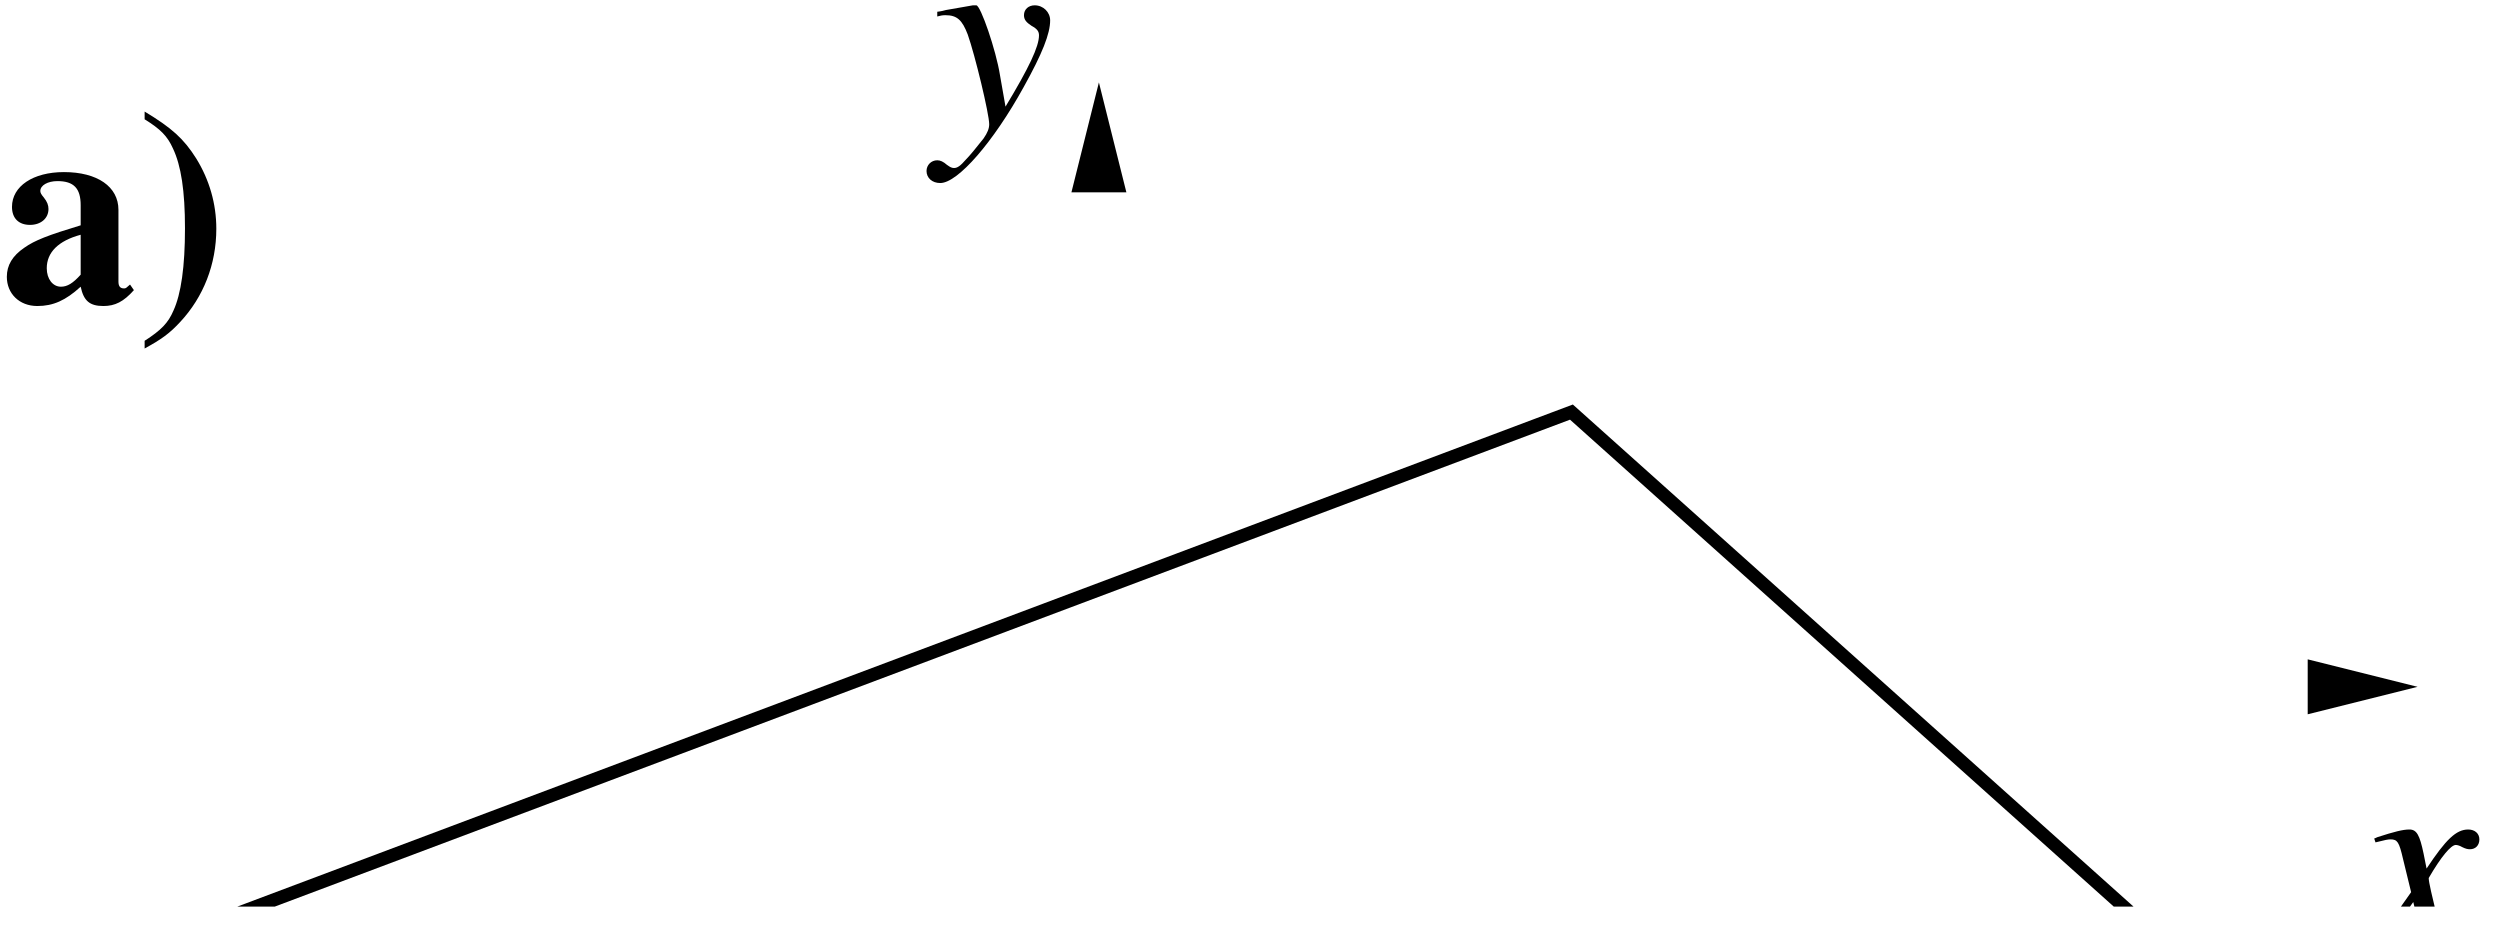
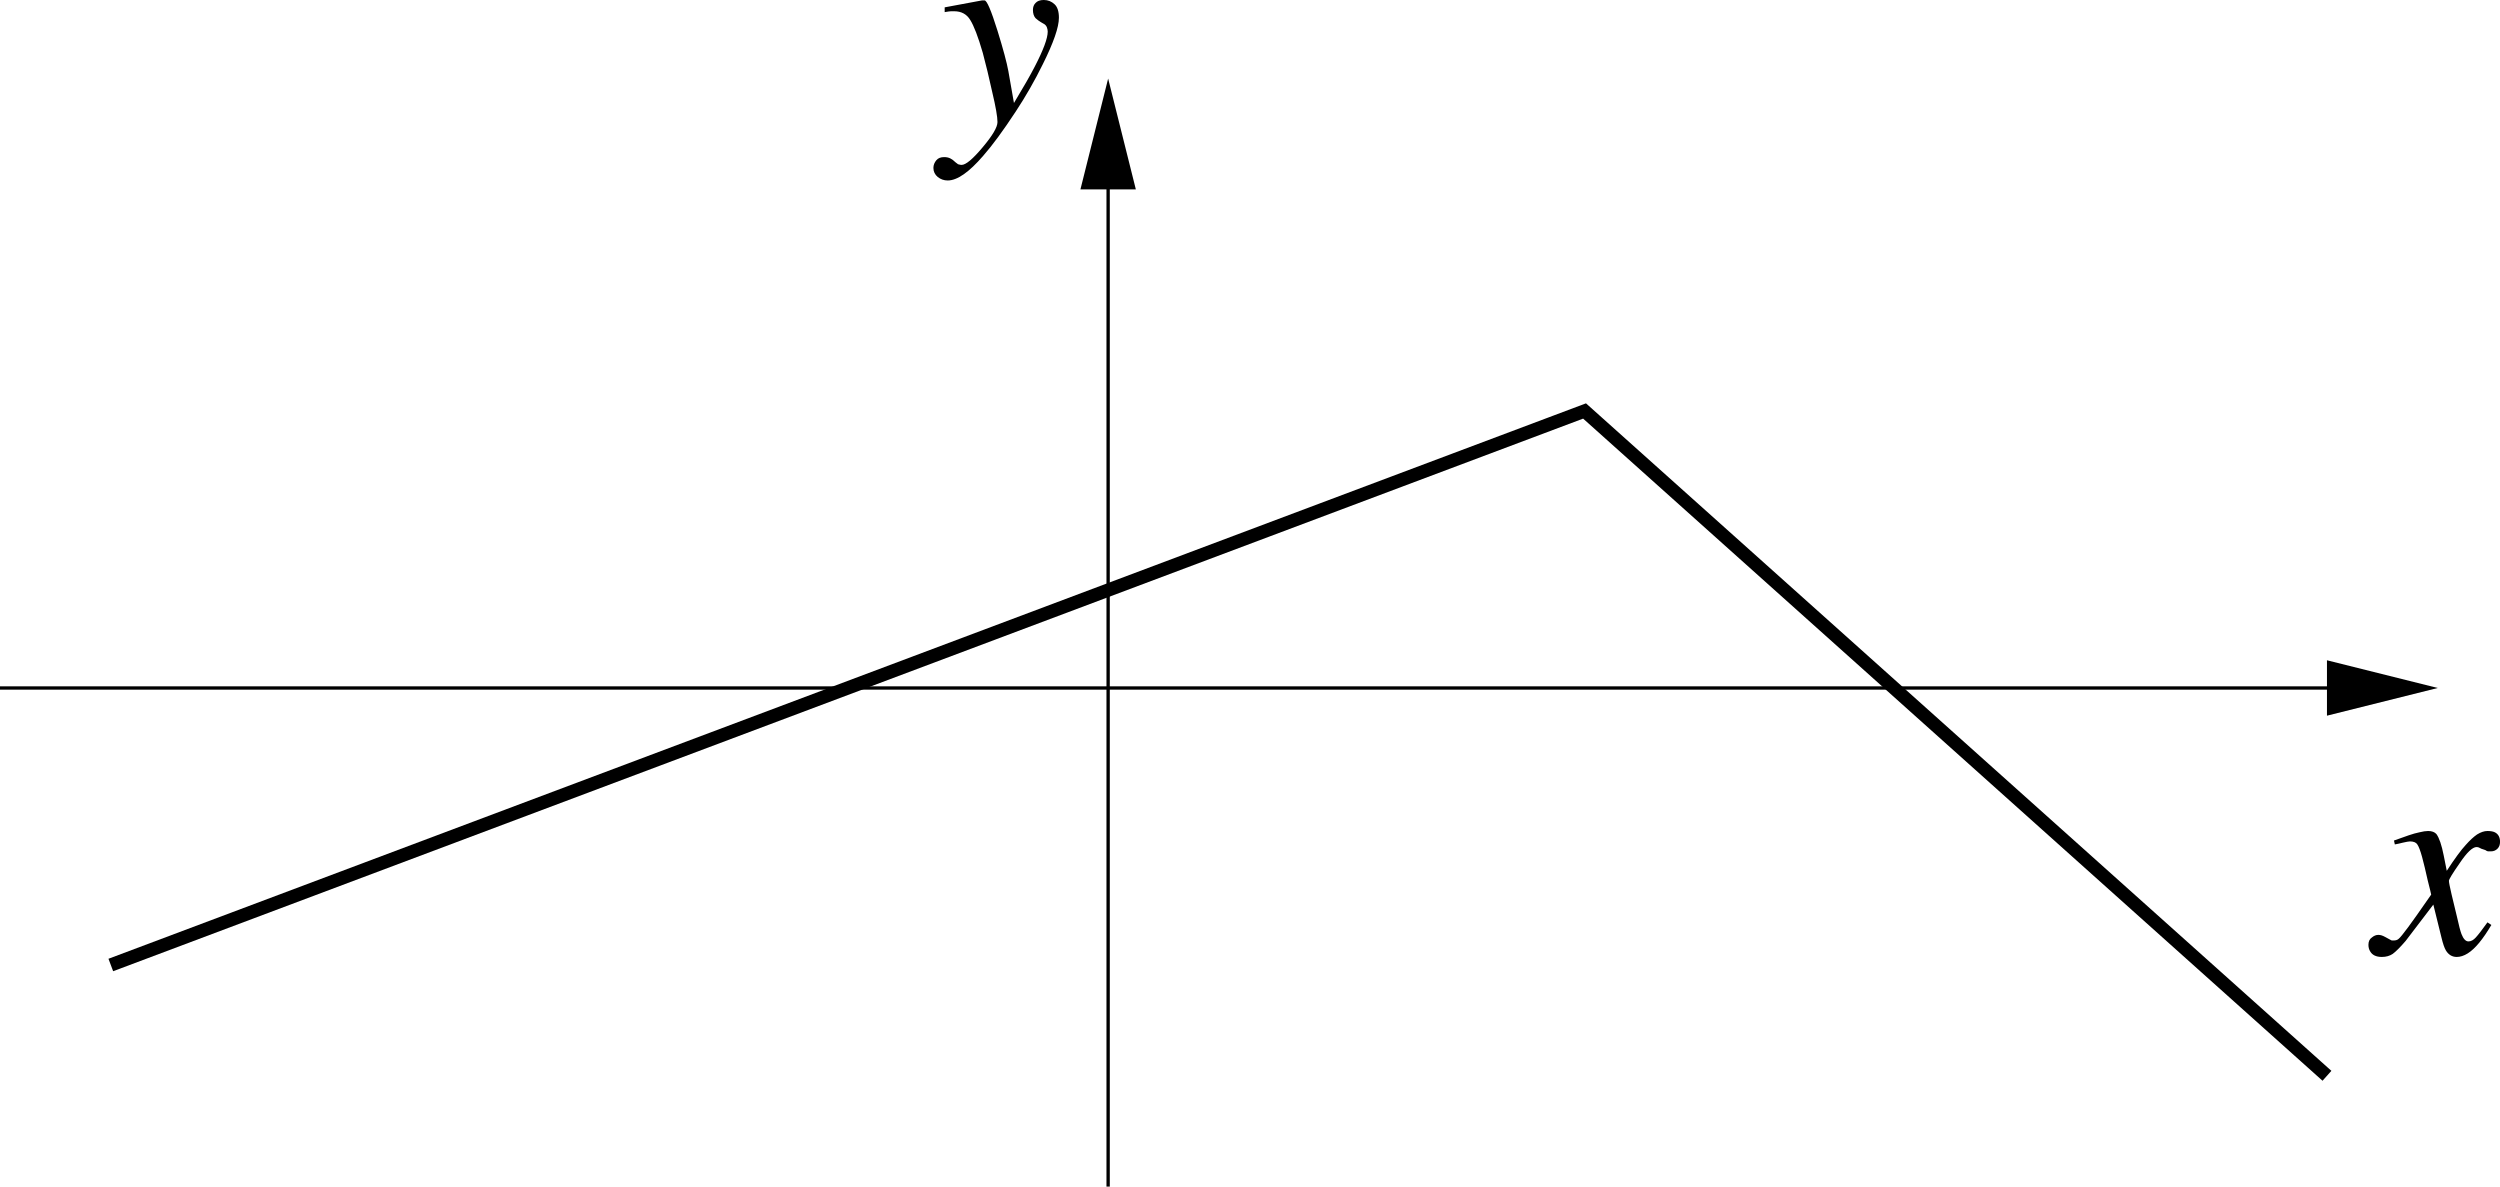
- <svg xmlns="http://www.w3.org/2000/svg" version="1.1" id="svg1" width="121.333" height="45.333" viewBox="0 0 121.333 45.333">
-   <defs id="defs1">
-     <clipPath clipPathUnits="userSpaceOnUse" id="clipPath1">
-       <path d="M 0,0 H 23840.001 V 33700.001 H 0 Z" id="path1" />
+ <svg xmlns="http://www.w3.org/2000/svg" xmlns:xlink="http://www.w3.org/1999/xlink" width="90.251pt" height="42.837pt" viewBox="0 0 90.251 42.837" version="1.1" id="svg14">
+   <defs id="defs7">
+     <g id="g4">
+       <g id="glyph-0-0">
+         <path d="m -0.281,-0.328 c 0,-0.125 0.043,-0.211 0.125,-0.266 0.074,-0.062 0.152,-0.094 0.234,-0.094 0.039,0 0.078,0.008 0.109,0.016 0.039,0.012 0.086,0.031 0.141,0.062 L 0.5,-0.516 c 0.02,0.012 0.039,0.023 0.062,0.031 0.02,0 0.039,0 0.062,0 0.082,0 0.145,-0.02 0.188,-0.062 0.051,-0.039 0.164,-0.18 0.344,-0.422 0.125,-0.164 0.398,-0.555 0.828,-1.172 0,-0.02 -0.043,-0.191 -0.125,-0.516 C 1.785,-2.988 1.719,-3.27 1.656,-3.5 1.594,-3.727 1.535,-3.879 1.484,-3.953 1.441,-4.023 1.352,-4.062 1.219,-4.062 c -0.043,0 -0.133,0.016 -0.266,0.047 -0.086,0.023 -0.18,0.043 -0.281,0.062 l -0.031,-0.141 0.531,-0.188 C 1.316,-4.332 1.445,-4.367 1.562,-4.391 1.688,-4.422 1.789,-4.438 1.875,-4.438 c 0.133,0 0.234,0.039 0.297,0.109 0.102,0.137 0.191,0.398 0.266,0.781 L 2.547,-3 c 0.289,-0.445 0.52,-0.758 0.688,-0.938 0.145,-0.164 0.281,-0.289 0.406,-0.375 0.133,-0.082 0.258,-0.125 0.375,-0.125 0.113,0 0.203,0.016 0.266,0.047 0.125,0.062 0.188,0.18 0.188,0.344 0,0.105 -0.031,0.188 -0.094,0.25 -0.062,0.062 -0.141,0.094 -0.234,0.094 -0.043,0 -0.078,0 -0.109,0 C 4,-3.711 3.969,-3.727 3.938,-3.75 L 3.797,-3.797 C 3.766,-3.816 3.734,-3.832 3.703,-3.844 3.672,-3.852 3.645,-3.859 3.625,-3.859 c -0.148,0 -0.352,0.195 -0.609,0.578 -0.262,0.375 -0.391,0.59 -0.391,0.641 0,0.055 0.031,0.215 0.094,0.484 0.062,0.262 0.129,0.543 0.203,0.844 0.062,0.281 0.113,0.48 0.156,0.594 0.07,0.18 0.156,0.266 0.25,0.266 0.094,0 0.18,-0.047 0.266,-0.141 0.094,-0.102 0.234,-0.285 0.422,-0.547 l 0.141,0.094 c -0.148,0.25 -0.293,0.465 -0.438,0.641 C 3.438,-0.062 3.164,0.109 2.906,0.109 2.738,0.109 2.609,0.027 2.516,-0.125 2.461,-0.219 2.41,-0.367 2.359,-0.578 L 2.062,-1.781 l -1,1.312 C 0.863,-0.238 0.707,-0.082 0.594,0 0.488,0.07 0.359,0.109 0.203,0.109 c -0.207,0 -0.348,-0.07 -0.422,-0.203 -0.039,-0.062 -0.062,-0.141 -0.062,-0.234 z m 0,0" id="path1" />
+       </g>
+       <g id="glyph-0-1">
+         <path d="m -0.266,1.625 c 0,-0.105 0.039,-0.199 0.109,-0.281 C -0.094,1.27 0,1.234 0.125,1.234 c 0.082,0 0.156,0.016 0.219,0.047 0.062,0.031 0.125,0.078 0.188,0.141 L 0.594,1.469 C 0.613,1.488 0.633,1.5 0.656,1.5 0.688,1.508 0.719,1.516 0.75,1.516 c 0.156,0 0.41,-0.215 0.766,-0.641 0.352,-0.418 0.531,-0.719 0.531,-0.906 0,-0.188 -0.062,-0.547 -0.188,-1.078 C 1.742,-1.641 1.629,-2.113 1.516,-2.531 1.348,-3.113 1.195,-3.508 1.062,-3.719 c -0.125,-0.207 -0.32,-0.312 -0.578,-0.312 -0.023,0 -0.059,0 -0.109,0 -0.043,0 -0.121,0.012 -0.234,0.031 v -0.172 l 1.344,-0.25 h 0.094 c 0.082,-0.008 0.238,0.355 0.469,1.094 0.207,0.668 0.336,1.152 0.391,1.453 l 0.203,1.156 c 0.344,-0.57 0.594,-1.008 0.75,-1.312 0.312,-0.602 0.469,-1.023 0.469,-1.266 0,-0.051 -0.012,-0.102 -0.031,-0.156 C 3.805,-3.516 3.758,-3.562 3.688,-3.594 L 3.609,-3.641 c -0.055,-0.031 -0.117,-0.078 -0.188,-0.141 -0.062,-0.07 -0.094,-0.172 -0.094,-0.297 0,-0.102 0.031,-0.188 0.094,-0.25 0.062,-0.07 0.16,-0.109 0.297,-0.109 0.156,0 0.285,0.055 0.391,0.156 0.102,0.094 0.156,0.258 0.156,0.484 0,0.344 -0.195,0.902 -0.578,1.672 C 3.395,-1.531 3.066,-0.957 2.703,-0.406 2.254,0.277 1.863,0.812 1.531,1.188 1.02,1.781 0.594,2.078 0.25,2.078 c -0.137,0 -0.254,-0.043 -0.359,-0.125 C -0.211,1.867 -0.266,1.758 -0.266,1.625 Z m 0,0" id="path2" />
+       </g>
+       <g id="glyph-1-0">
+         <path d="m 2.188,-0.578 c 0.164,0 0.316,-0.047 0.453,-0.141 0.082,-0.062 0.176,-0.148 0.281,-0.266 v -1.469 c -0.262,0.062 -0.496,0.168 -0.703,0.312 -0.344,0.242 -0.516,0.543 -0.516,0.906 0,0.219 0.047,0.387 0.141,0.5 0.102,0.105 0.219,0.156 0.344,0.156 z M 0.25,-0.938 C 0.25,-1.383 0.461,-1.738 0.891,-2 1.328,-2.258 2.008,-2.523 2.938,-2.797 V -3.531 c 0,-0.289 -0.062,-0.504 -0.188,-0.641 -0.125,-0.145 -0.352,-0.219 -0.672,-0.219 -0.18,0 -0.324,0.039 -0.438,0.109 -0.117,0.062 -0.172,0.141 -0.172,0.234 0,0.043 0.004,0.078 0.016,0.109 0.02,0.023 0.039,0.047 0.062,0.078 l 0.062,0.062 c 0.039,0.055 0.078,0.117 0.109,0.188 0.031,0.062 0.047,0.133 0.047,0.203 0,0.199 -0.07,0.352 -0.203,0.453 -0.125,0.094 -0.266,0.141 -0.422,0.141 -0.199,0 -0.367,-0.055 -0.5,-0.172 C 0.504,-3.098 0.438,-3.258 0.438,-3.469 c 0,-0.383 0.18,-0.688 0.547,-0.906 0.363,-0.227 0.805,-0.344 1.328,-0.344 0.57,0 1.047,0.109 1.422,0.328 0.375,0.219 0.562,0.625 0.562,1.219 V -0.75 c 0,0.074 0.02,0.137 0.062,0.188 0.039,0.043 0.082,0.062 0.125,0.062 0.039,0 0.078,-0.004 0.109,-0.016 0.031,-0.008 0.078,-0.051 0.141,-0.125 l 0.156,0.219 c -0.199,0.23 -0.418,0.387 -0.656,0.469 -0.148,0.062 -0.305,0.094 -0.469,0.094 -0.305,0 -0.523,-0.09 -0.656,-0.266 C 3.035,-0.219 2.977,-0.359 2.938,-0.547 2.664,-0.273 2.352,-0.082 2,0.031 1.789,0.102 1.582,0.141 1.375,0.141 c -0.273,0 -0.527,-0.086 -0.766,-0.25 C 0.367,-0.285 0.25,-0.562 0.25,-0.938 Z m 2.156,-3.797 z m 0,0" id="path3" />
+       </g>
+       <g id="glyph-1-1">
+         <path d="M 2.828,-2.531 C 2.797,-1.832 2.664,-1.219 2.438,-0.688 2.207,-0.164 1.879,0.328 1.453,0.797 1.242,1.016 0.992,1.219 0.703,1.406 0.422,1.594 0.266,1.688 0.234,1.688 V 1.422 C 0.766,1.035 1.117,0.656 1.297,0.281 1.555,-0.301 1.688,-1.27 1.688,-2.625 c 0,-1.363 -0.133,-2.336 -0.391,-2.922 -0.18,-0.363 -0.531,-0.738 -1.062,-1.125 V -6.938 c 0.875,0.48 1.535,1.117 1.984,1.906 0.406,0.742 0.609,1.574 0.609,2.5 z m 0,0" id="path4" />
+       </g>
+     </g>
+     <clipPath id="clip-0">
+       <path clip-rule="nonzero" d="m 44,8 h 1 v 38.918 h -1 z m 0,0" id="path5" />
    </clipPath>
-     <clipPath clipPathUnits="userSpaceOnUse" id="clipPath2">
-       <path d="M -85.78,-1.6 H 2298.22 V -3371.6 H -85.78 Z" id="path2" />
+     <clipPath id="clip-1">
+       <path clip-rule="nonzero" d="M 4,6 H 93 V 46.918 H 4 Z m 0,0" id="path6" />
    </clipPath>
-     <clipPath clipPathUnits="userSpaceOnUse" id="clipPath3">
-       <path d="M 0,0 H 23840.001 V 33700.001 H 0 Z" id="path3" />
-     </clipPath>
-     <clipPath clipPathUnits="userSpaceOnUse" id="clipPath4">
-       <path d="M -6.667,50.667 H 128 V -6.667 H -6.667 Z" id="path4" />
-     </clipPath>
-     <clipPath clipPathUnits="userSpaceOnUse" id="clipPath5">
-       <path d="M -1.333,45.333 H 121.333 V 0 H -1.333 Z" id="path5" />
+     <clipPath id="clip-2">
+       <path clip-rule="nonzero" d="M 2,11 H 96 V 46.918 H 2 Z m 0,0" id="path7" />
    </clipPath>
  </defs>
-   <g id="g1">
-     <g id="g10">
-       <g clip-path="url(#clipPath5)" id="g9">
-         <g clip-path="url(#clipPath4)" id="g8">
-           <path d="m 0,80 h 880 m -40,0 V 90 L 880,80 840,70 v 10 h 40 M 400,-100 v 400 m 0,-40 h -10 l 10,40 10,-40 h -10 v 40" style="fill:#000000;fill-opacity:1;fill-rule:nonzero;stroke:none" transform="matrix(0.1333333,0,0,-0.1333333,0,44)" clip-path="url(#clipPath1)" id="path6" />
-           <text xml:space="preserve" transform="matrix(1.333333,0,0,1.333333,114.3735,46.13333)" clip-path="url(#clipPath2)" id="text8">
-             <tspan style="font-style:italic;font-variant:normal;font-weight:normal;font-size:10px;font-family:Times;writing-mode:lr-tb;fill:#000000;fill-opacity:1;fill-rule:nonzero;stroke:none" x="0" y="0" id="tspan6">x</tspan>
-             <tspan style="font-style:italic;font-variant:normal;font-weight:normal;font-size:10px;font-family:Times;writing-mode:lr-tb;fill:#000000;fill-opacity:1;fill-rule:nonzero;stroke:none" x="-51.82" y="-30" id="tspan7">y</tspan>
-             <tspan style="font-variant:normal;font-weight:700;font-size:10px;font-family:Times;writing-mode:lr-tb;fill:#000000;fill-opacity:1;fill-rule:nonzero;stroke:none" x="-85.78" y="-23.6" id="tspan8">a)</tspan>
-           </text>
-           <path d="M 40,-20 572,180 840,-60" style="fill:none;stroke:#000000;stroke-width:4.8;stroke-linecap:butt;stroke-linejoin:miter;stroke-miterlimit:10;stroke-dasharray:none;stroke-opacity:1" transform="matrix(0.1333333,0,0,-0.1333333,0,44)" clip-path="url(#clipPath3)" id="path8" />
-         </g>
-       </g>
-     </g>
+   <path fill="none" stroke-width="0.12" stroke-linecap="butt" stroke-linejoin="miter" stroke="#000000" stroke-opacity="1" stroke-miterlimit="10" d="M 0,24.837 H 86.402" id="path8" />
+   <g clip-path="url(#clip-0)" id="g9" transform="translate(-4.84375,-3.8587)">
+     <path fill="none" stroke-width="1.2" stroke-linecap="butt" stroke-linejoin="miter" stroke="#000000" stroke-opacity="1" stroke-miterlimit="10" d="m 1289.219,4049.609 v 383.984" transform="matrix(0.1,0,0,-0.1,-84.07422,451.6562)" id="path9" />
+   </g>
+   <g clip-path="url(#clip-1)" id="g10" transform="translate(-4.84375,-3.8587)">
+     <path fill-rule="nonzero" fill="#000000" fill-opacity="1" d="m 4.844,28.695 h 88.004 m -4,0 v -1 l 4,1 -4,1 v -1 h 4 m -48,18 v -40 m 0,4 h -1 l 1,-4 1,4 h -1 v -4" id="path10" />
+   </g>
+   <g fill="#000000" fill-opacity="1" id="g11" transform="translate(-4.84375,-3.8587)">
+     <use xlink:href="#glyph-0-0" x="90.626" y="38.296" id="use10" />
+   </g>
+   <g fill="#000000" fill-opacity="1" id="g12" transform="translate(-4.84375,-3.8587)">
+     <use xlink:href="#glyph-0-1" x="38.806" y="8.296" id="use11" />
+   </g>
+   <g clip-path="url(#clip-2)" id="g14" transform="translate(-4.84375,-3.8587)">
+     <path fill="none" stroke-width="4.8" stroke-linecap="butt" stroke-linejoin="miter" stroke="#000000" stroke-opacity="1" stroke-miterlimit="10" d="m 929.18,4129.609 532.031,200 268.008,-240" transform="matrix(0.1,0,0,-0.1,-84.07422,451.6562)" id="path13" />
  </g>
</svg>
